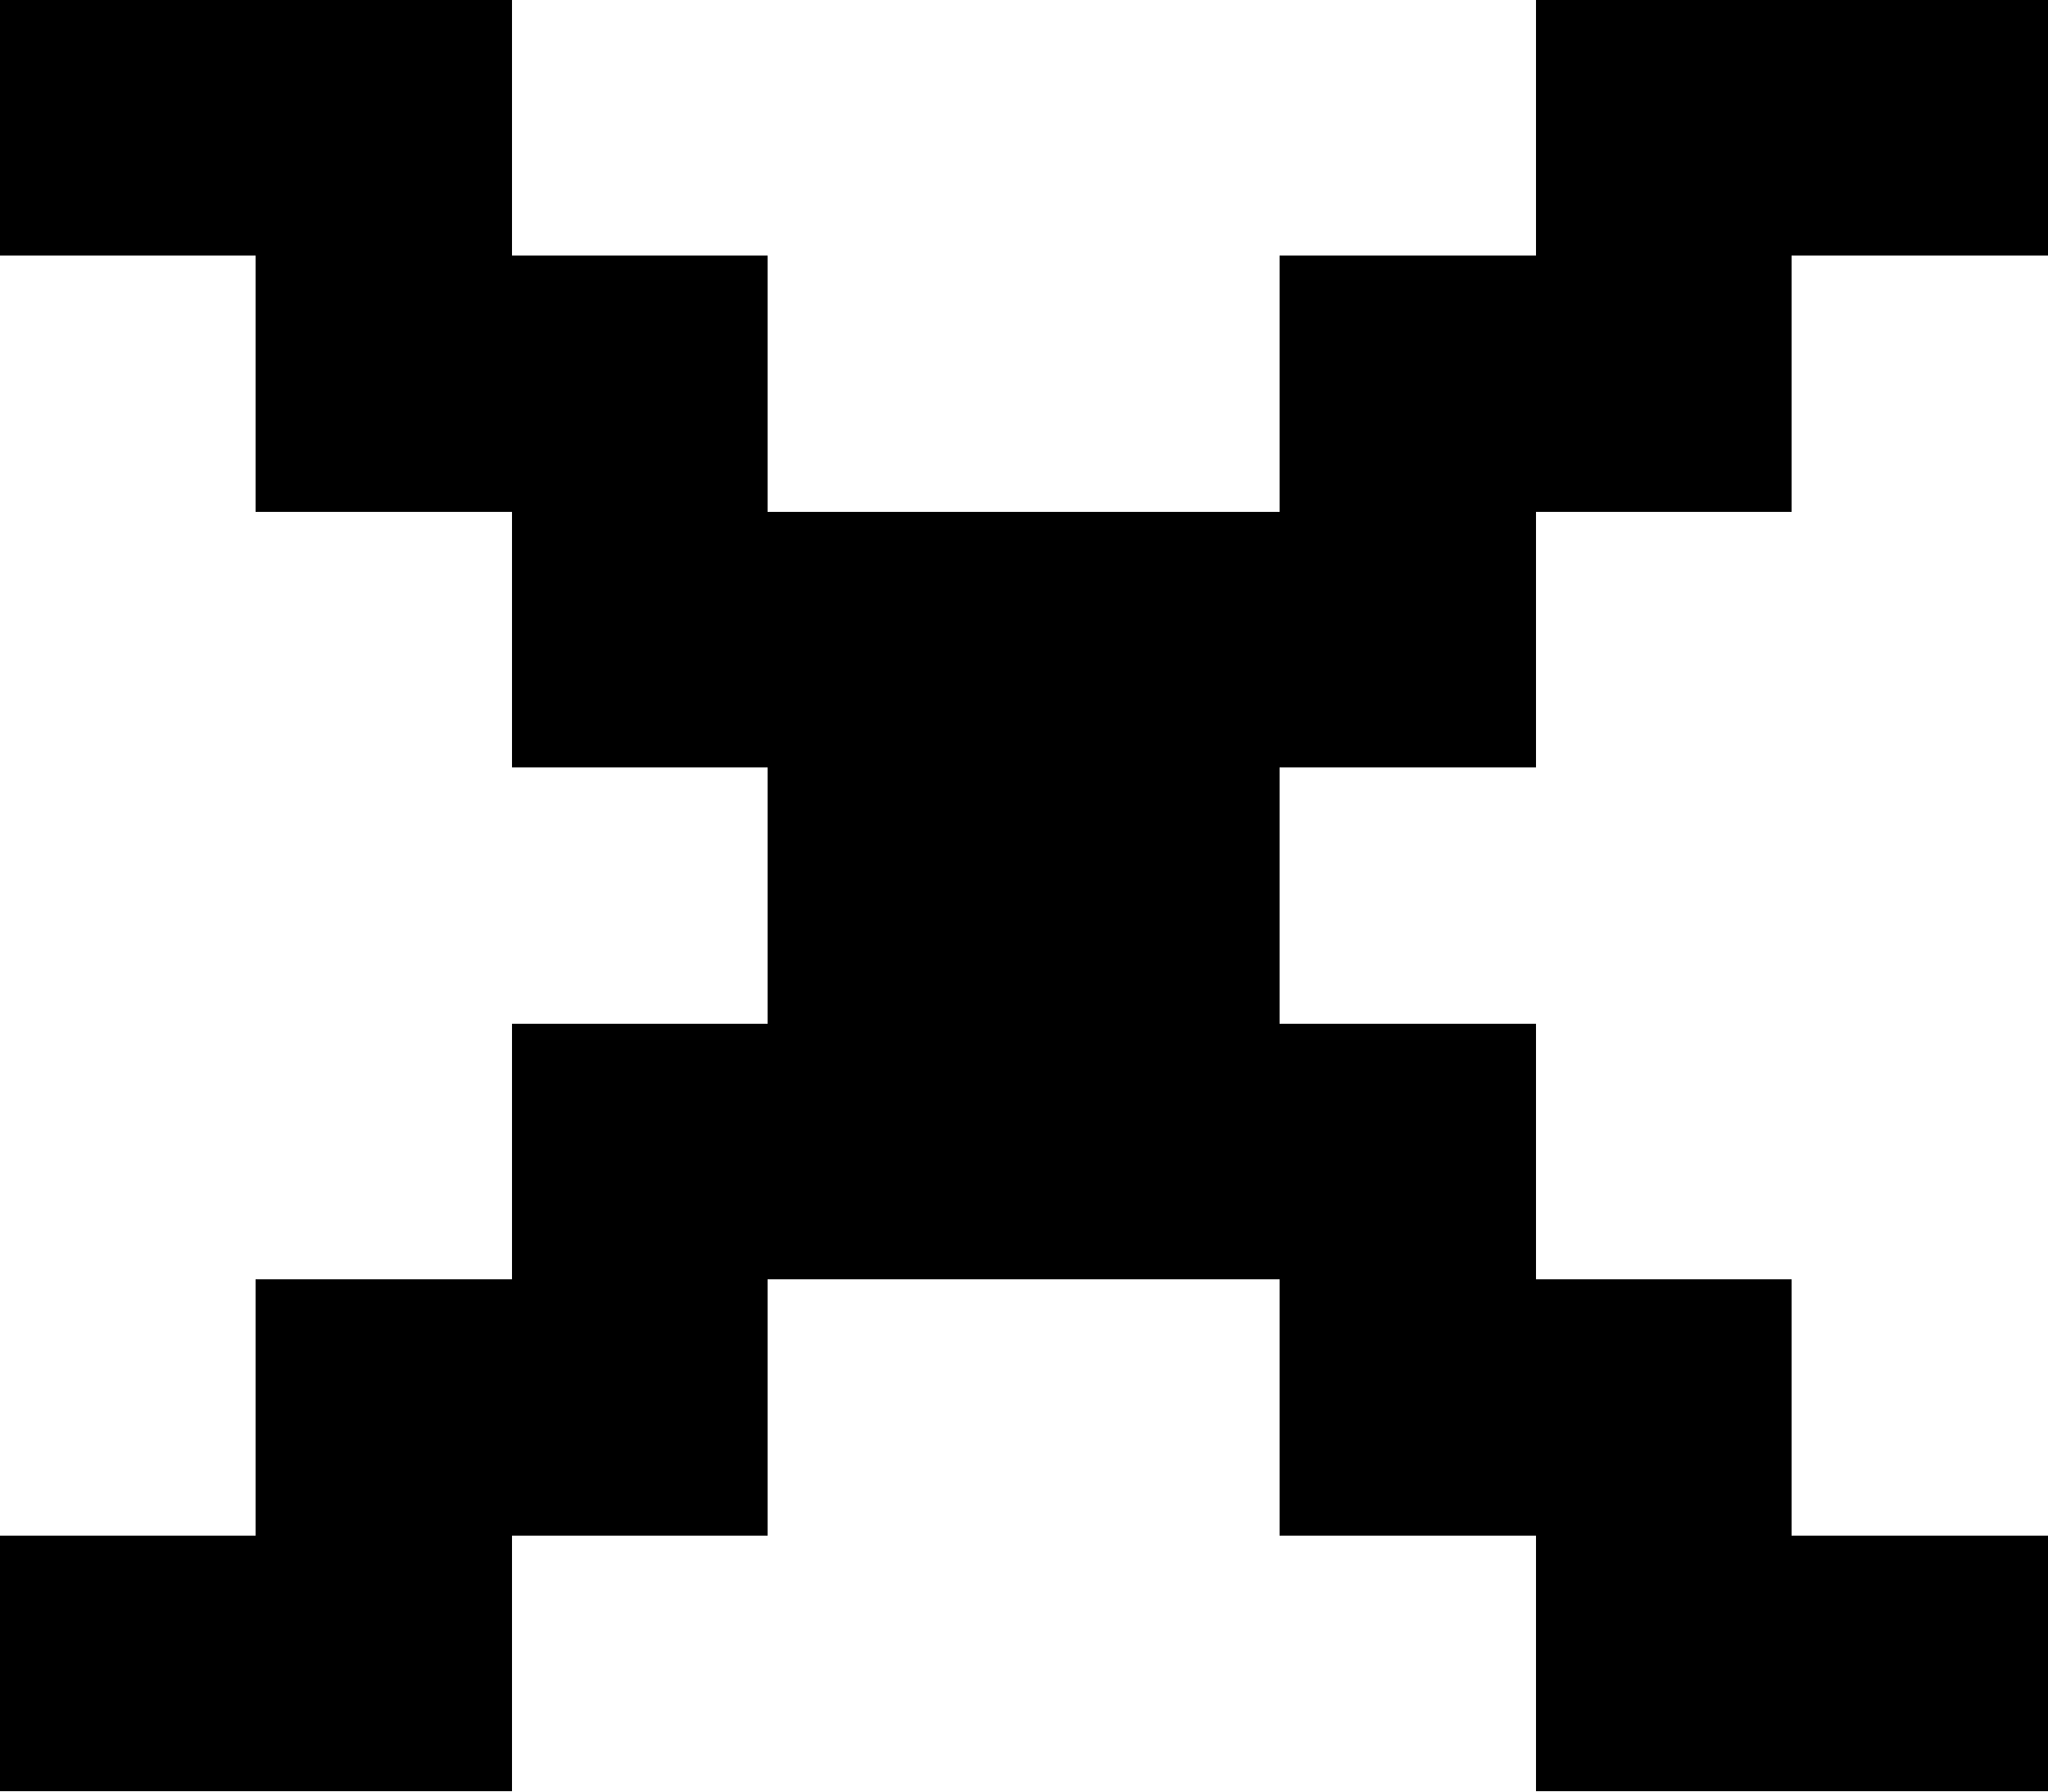
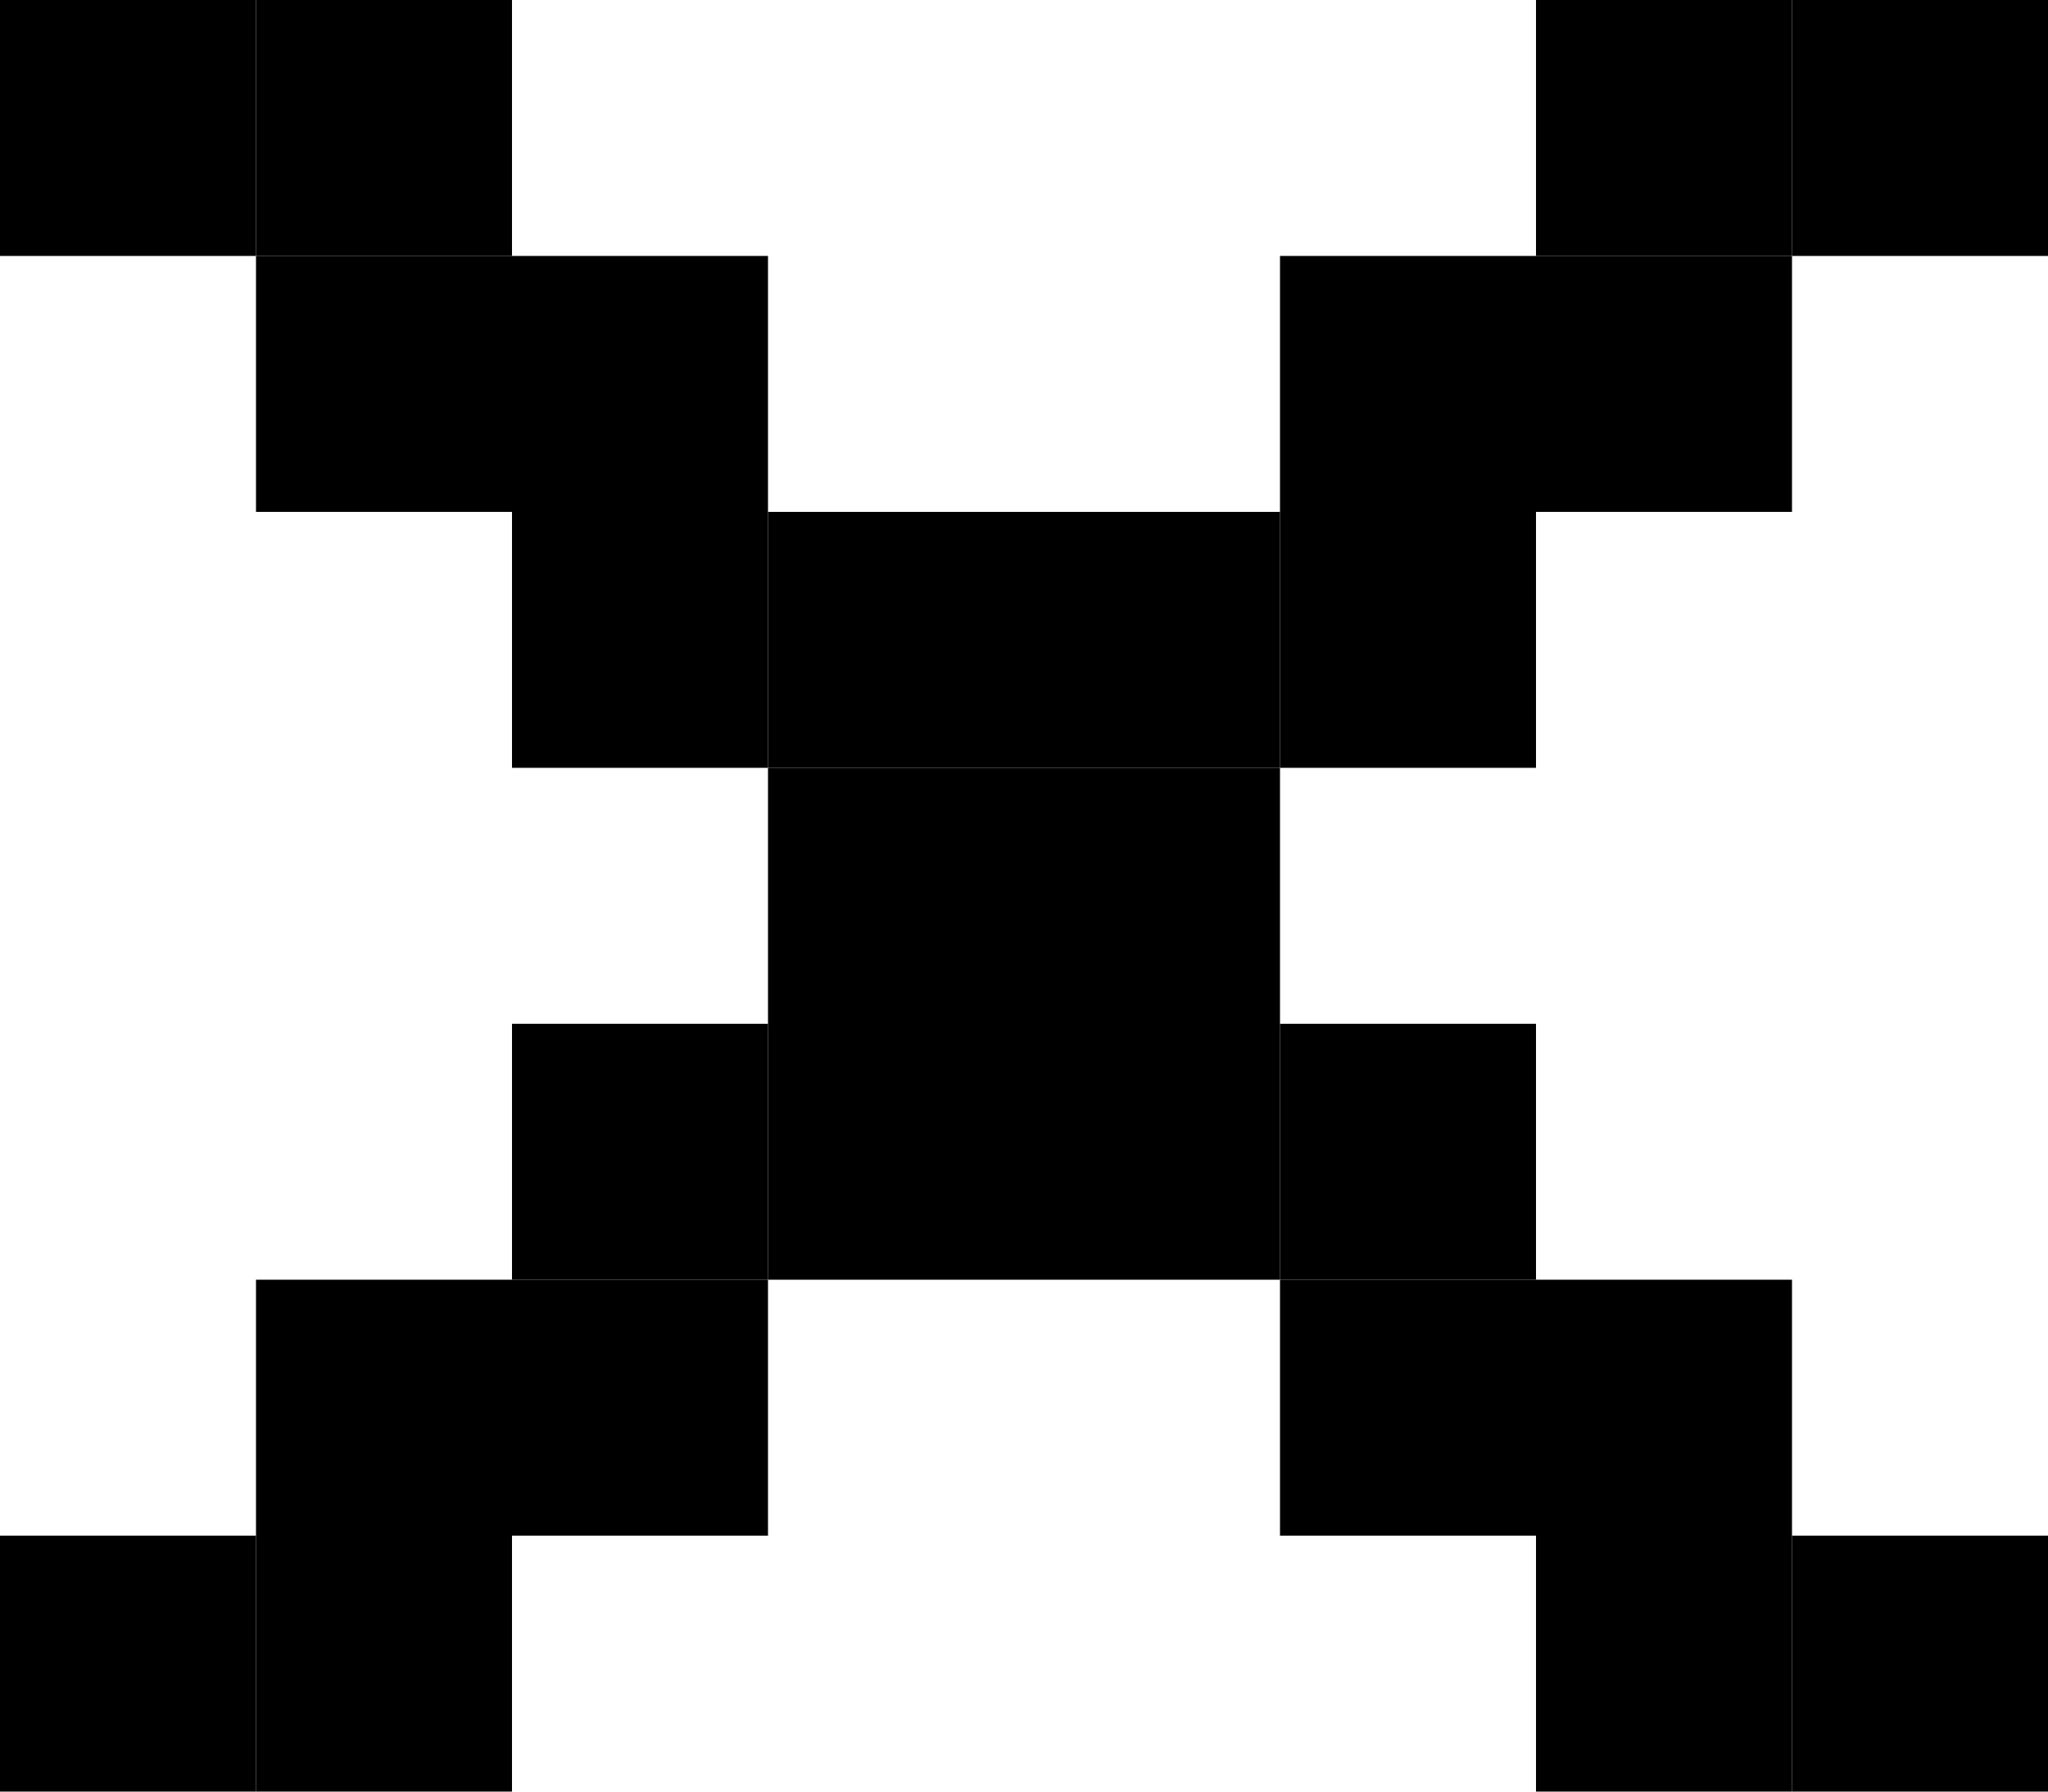
- <svg xmlns="http://www.w3.org/2000/svg" version="1.1" width="8" height="7" shape-rendering="crispEdges">
+ <svg xmlns="http://www.w3.org/2000/svg" version="1.1" width="8" height="7">
  <rect x="0" y="0" width="1" height="1" fill="#000000" />
  <rect x="1" y="0" width="1" height="1" fill="#000000" />
  <rect x="6" y="0" width="1" height="1" fill="#000000" />
  <rect x="7" y="0" width="1" height="1" fill="#000000" />
  <rect x="1" y="1" width="1" height="1" fill="#000000" />
  <rect x="2" y="1" width="1" height="1" fill="#000000" />
  <rect x="5" y="1" width="1" height="1" fill="#000000" />
  <rect x="6" y="1" width="1" height="1" fill="#000000" />
  <rect x="2" y="2" width="1" height="1" fill="#000000" />
  <rect x="3" y="2" width="1" height="1" fill="#000000" />
  <rect x="4" y="2" width="1" height="1" fill="#000000" />
  <rect x="5" y="2" width="1" height="1" fill="#000000" />
  <rect x="3" y="3" width="1" height="1" fill="#000000" />
  <rect x="4" y="3" width="1" height="1" fill="#000000" />
  <rect x="2" y="4" width="1" height="1" fill="#000000" />
  <rect x="3" y="4" width="1" height="1" fill="#000000" />
  <rect x="4" y="4" width="1" height="1" fill="#000000" />
  <rect x="5" y="4" width="1" height="1" fill="#000000" />
  <rect x="1" y="5" width="1" height="1" fill="#000000" />
  <rect x="2" y="5" width="1" height="1" fill="#000000" />
  <rect x="5" y="5" width="1" height="1" fill="#000000" />
  <rect x="6" y="5" width="1" height="1" fill="#000000" />
  <rect x="0" y="6" width="1" height="1" fill="#000000" />
  <rect x="1" y="6" width="1" height="1" fill="#000000" />
  <rect x="6" y="6" width="1" height="1" fill="#000000" />
  <rect x="7" y="6" width="1" height="1" fill="#000000" />
</svg>
